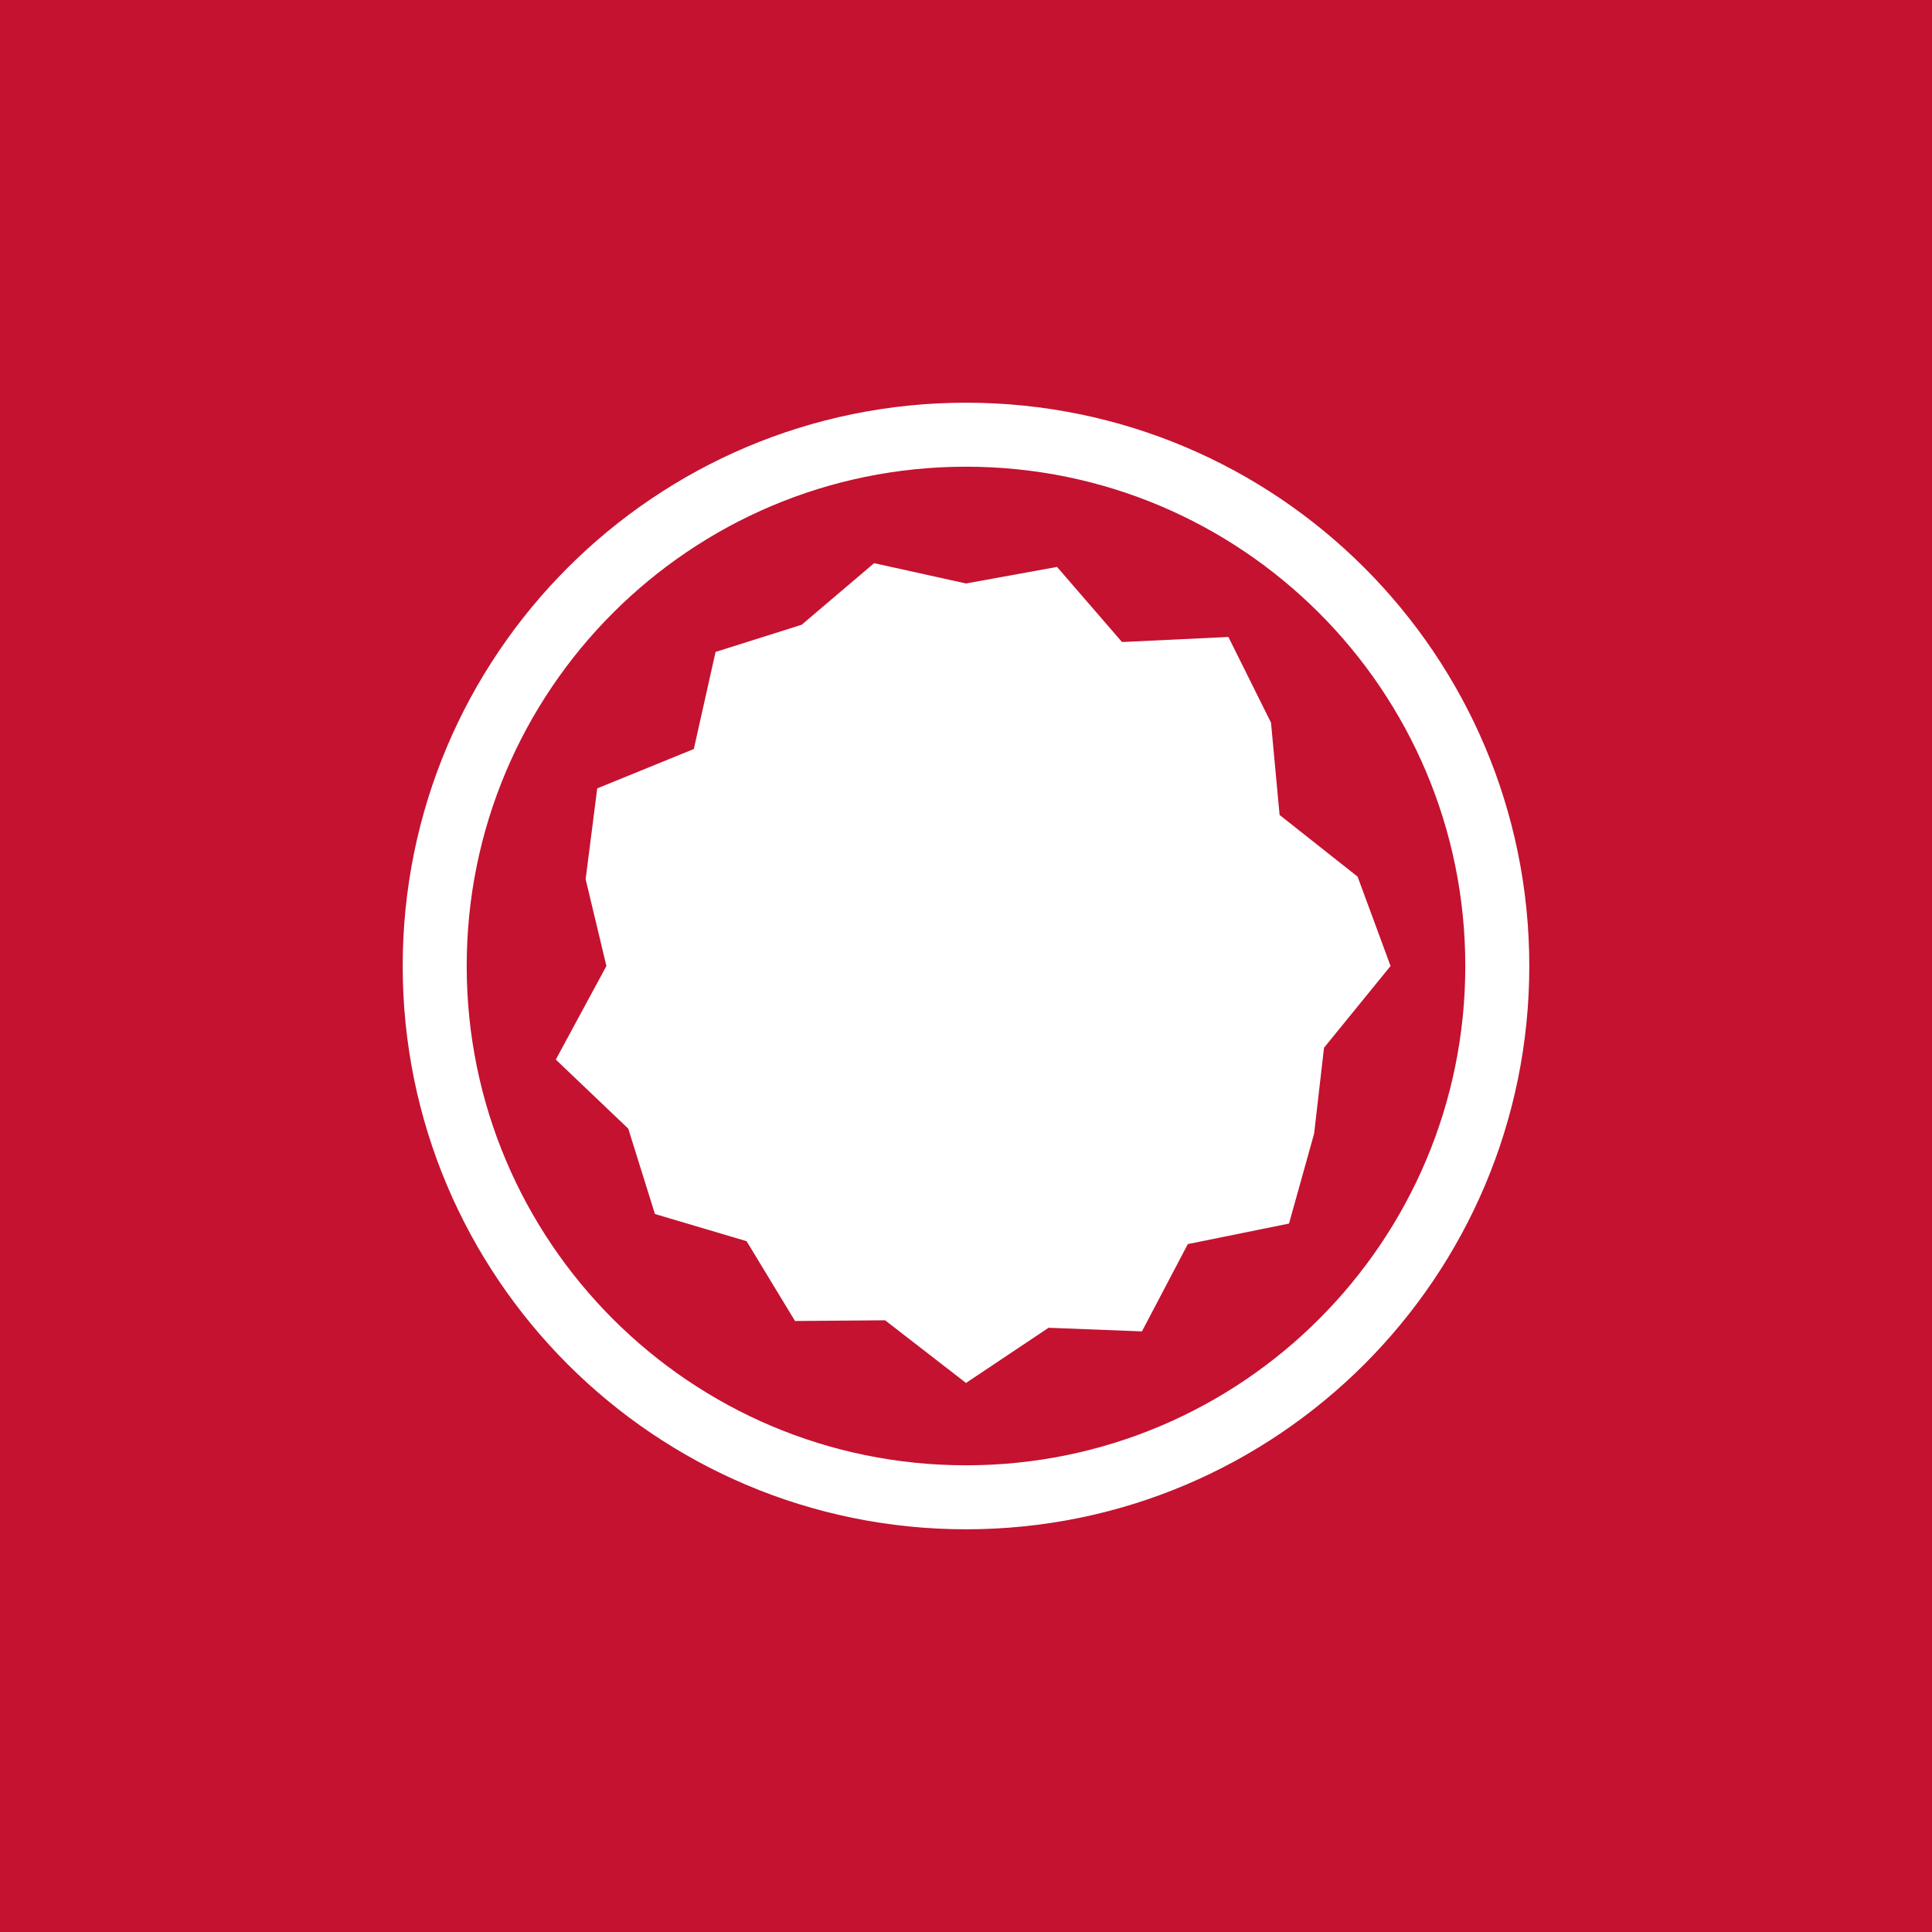
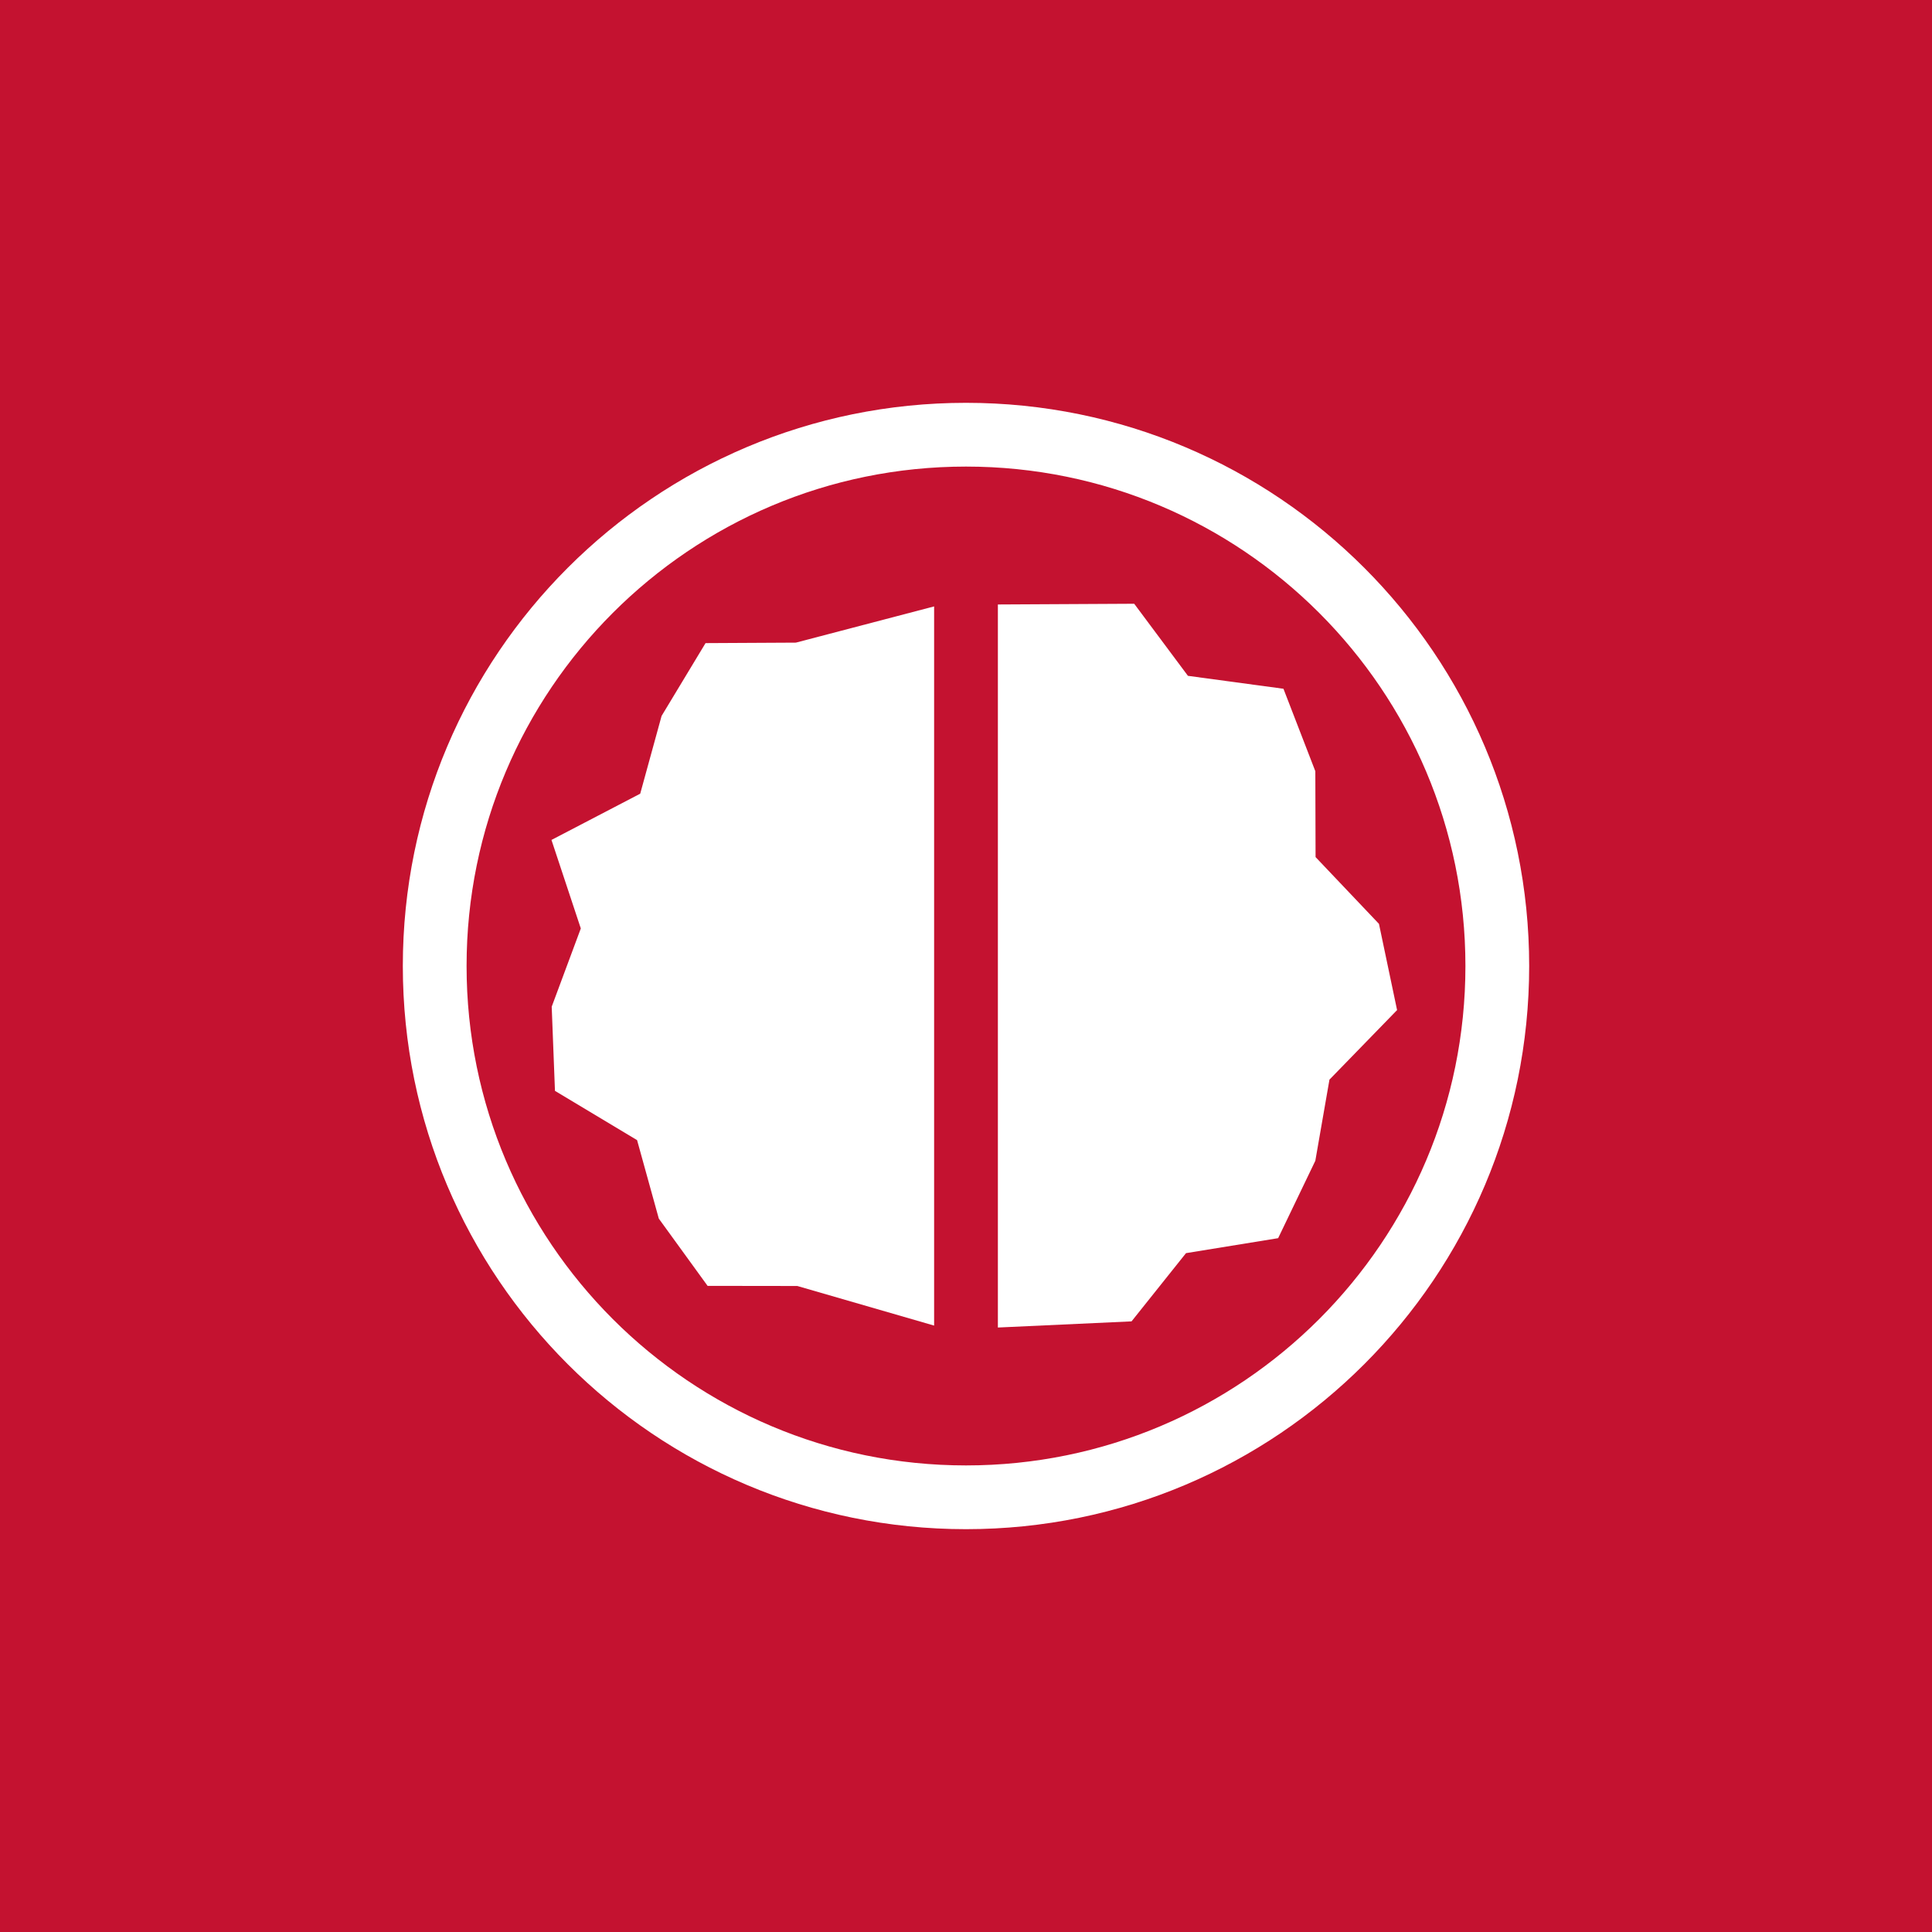
<svg xmlns="http://www.w3.org/2000/svg" viewBox="0 0 512 512" role="img" aria-label="Daily District">
  <rect width="512" height="512" fill="#C41230" />
  <g transform="translate(96 96) scale(3.2)">
-     <circle cx="50" cy="50" r="44" fill="none" stroke="#FFFFFF" stroke-width="5.3" />
-     <path d="M50.00 18.32 L57.54 16.95 L62.92 23.17 L71.73 22.75 L75.26 29.85 L75.97 37.49 L82.43 42.60 L85.16 50.00 L79.65 56.77 L78.83 63.88 L76.75 71.33 L68.37 73.03 L64.57 80.26 L56.84 79.96 L50.00 84.53 L43.30 79.34 L35.84 79.40 L31.83 72.79 L24.24 70.54 L22.03 63.47 L16.03 57.75 L20.22 50.00 L18.50 42.81 L19.46 35.29 L27.46 32.03 L29.26 23.99 L36.39 21.74 L42.39 16.64 Z" fill="#FFFFFF" />
+     <circle cx="50" cy="50" r="44" fill="none" stroke="#FFFFFF" stroke-width="5.28" />
+     <path d="M52.64 20.06 L63.93 20.00 L68.38 25.97 L76.29 27.04 L78.93 33.87 L78.95 40.98 L84.20 46.51 L85.70 53.65 L80.10 59.41 L78.93 66.13 L75.85 72.54 L68.22 73.78 L63.71 79.43 L52.64 79.94 Z" fill="#FFFFFF" />
+     <path d="M47.36 20.22 L35.91 23.22 L28.43 23.26 L24.79 29.29 L23.02 35.73 L15.67 39.56 L18.10 46.89 L15.69 53.37 L15.96 60.34 L22.76 64.42 L24.56 70.92 L28.60 76.49 L36.03 76.50 L47.36 79.78 Z" fill="#FFFFFF" />
  </g>
</svg>
